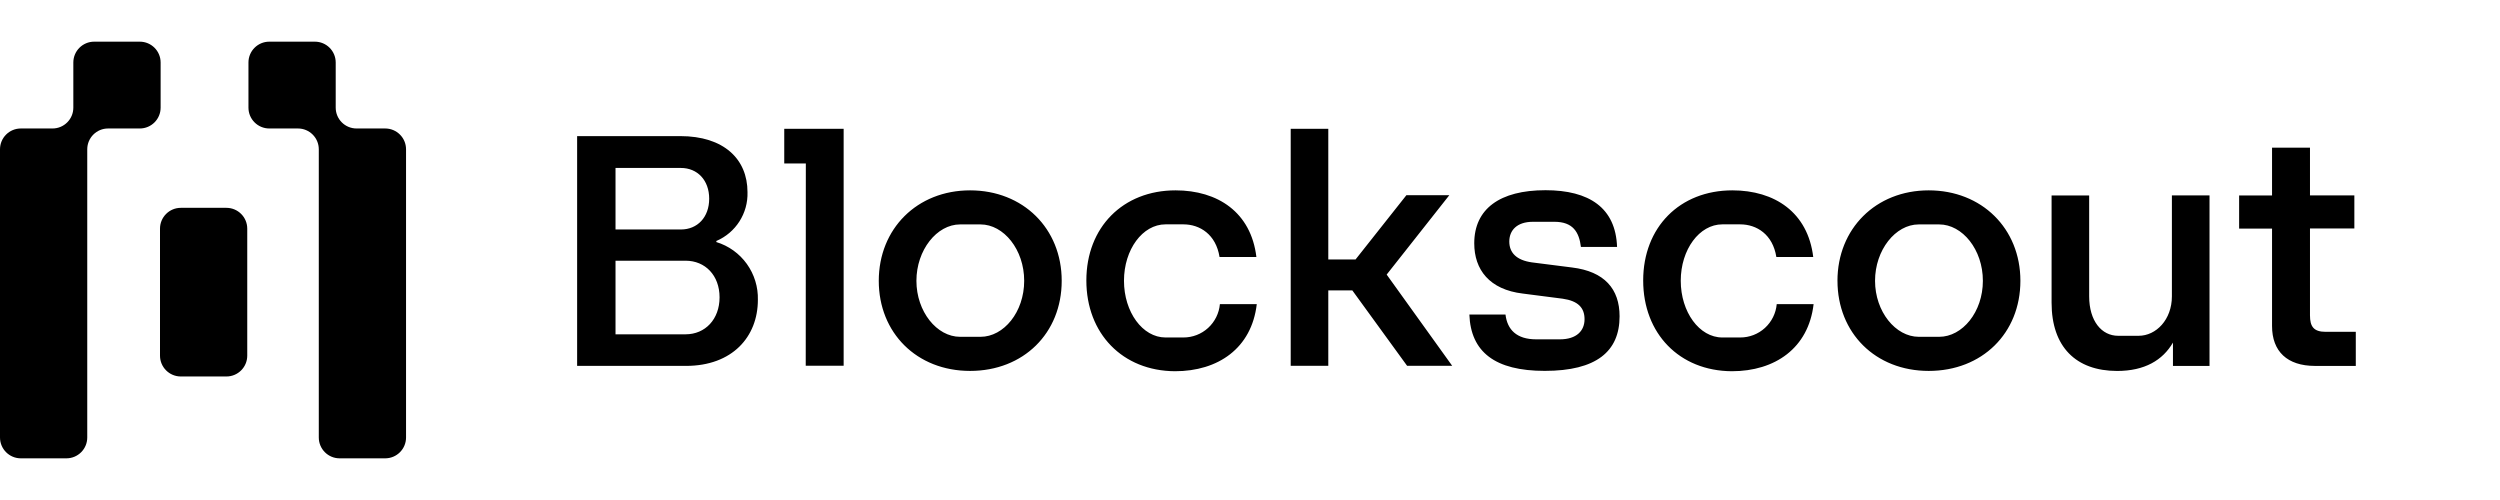
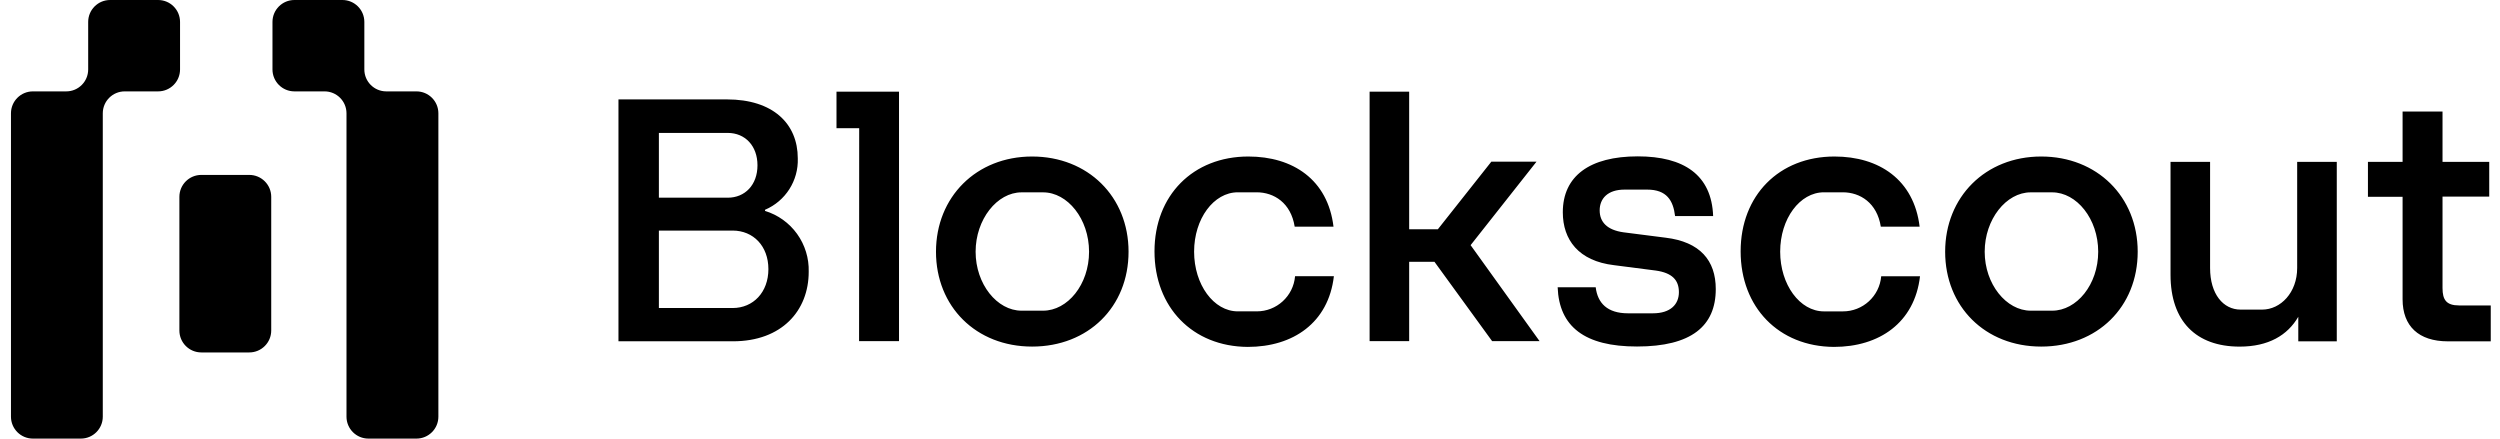
- <svg xmlns="http://www.w3.org/2000/svg" fill="none" viewBox="0 0 120 24">
-   <g fill="currentColor">
-     <path fill-rule="evenodd" d="M7.71 3a1 1 0 0 0-1-1H4.52a1 1 0 0 0-1 1v2.167a1 1 0 0 1-1 1H1a1 1 0 0 0-1 1V21a1 1 0 0 0 1 1h2.188a1 1 0 0 0 1-1V7.167a1 1 0 0 1 1-1H6.71a1 1 0 0 0 1-1zm8.404 0a1 1 0 0 0-1-1h-2.188a1 1 0 0 0-1 1v2.167a1 1 0 0 0 1 1h1.376a1 1 0 0 1 1 1V21a1 1 0 0 0 1 1h2.188a1 1 0 0 0 1-1V7.167a1 1 0 0 0-1-1h-1.376a1 1 0 0 1-1-1zm-4.246 7.976a1 1 0 0 0-1-1H8.68a1 1 0 0 0-1 1v6.095a1 1 0 0 0 1 1h2.188a1 1 0 0 0 1-1z" clip-rule="evenodd" />
-     <path d="M27.702 6.533h4.948c2.095 0 3.23 1.103 3.23 2.69a2.466 2.466 0 0 1-1.495 2.344v.052a2.81 2.81 0 0 1 1.463 1.049 2.83 2.83 0 0 1 .53 1.725c0 1.774-1.228 3.17-3.453 3.17h-5.223zm4.982 4.482c.79 0 1.357-.585 1.357-1.477 0-.89-.567-1.476-1.357-1.476h-3.139v2.953zm.223 5.032c.945 0 1.632-.724 1.632-1.775s-.687-1.758-1.632-1.758h-3.362v3.533zm5.773-8.202h-1.036V6.181h2.851v11.375h-1.82zm3.501 5.635c0-2.5 1.84-4.343 4.383-4.343s4.398 1.827 4.398 4.342c0 2.516-1.838 4.325-4.398 4.325s-4.383-1.826-4.383-4.325zm3.902 2.687h.982c1.117 0 2.096-1.189 2.096-2.688s-.982-2.707-2.096-2.707h-.982c-1.116 0-2.095 1.23-2.095 2.707s.979 2.688 2.095 2.688zm6.062-2.705c0-2.55 1.755-4.325 4.28-4.325 2.027 0 3.625 1.051 3.882 3.2h-1.769c-.172-1.085-.945-1.568-1.735-1.568h-.859c-1.1 0-1.993 1.206-1.993 2.708s.893 2.722 1.993 2.722h.859a1.75 1.75 0 0 0 1.187-.459 1.76 1.76 0 0 0 .565-1.143h1.77c-.246 2.12-1.856 3.222-3.927 3.222-2.518-.015-4.253-1.807-4.253-4.357zm9.809-7.281h1.804v6.274h1.308l2.44-3.084h2.06L66.56 13.18l3.144 4.377H67.54l-2.629-3.619h-1.153v3.619h-1.804zm8.575 8.918h1.735c.086.724.532 1.189 1.472 1.189h1.136c.808 0 1.186-.414 1.186-.965s-.31-.879-1.048-.985l-1.91-.246c-1.614-.19-2.336-1.154-2.336-2.412 0-1.654 1.227-2.55 3.419-2.55 2.098 0 3.37.844 3.436 2.722h-1.735c-.086-.706-.378-1.206-1.272-1.206H73.58c-.773 0-1.134.414-1.134.948s.344.896 1.083 1l1.926.245c1.563.19 2.285 1.034 2.285 2.344 0 1.688-1.117 2.619-3.59 2.619-2.393.002-3.554-.911-3.62-2.703zm8.344-1.637c0-2.55 1.752-4.325 4.28-4.325 2.027 0 3.624 1.051 3.882 3.2h-1.77c-.171-1.085-.944-1.568-1.735-1.568h-.858c-1.102 0-1.996 1.206-1.996 2.708s.894 2.722 1.996 2.722h.858a1.75 1.75 0 0 0 1.188-.459 1.76 1.76 0 0 0 .565-1.143h1.77c-.246 2.12-1.856 3.222-3.927 3.222-2.516-.015-4.253-1.807-4.253-4.357zm9.325.018c0-2.5 1.838-4.343 4.38-4.343 2.543 0 4.401 1.827 4.401 4.342 0 2.516-1.838 4.325-4.4 4.325s-4.38-1.826-4.38-4.325zm3.9 2.687h.982c1.116 0 2.098-1.189 2.098-2.688s-.982-2.707-2.098-2.707h-.982c-1.117 0-2.096 1.23-2.096 2.707s.984 2.688 2.1 2.688zm6.378-1.637V9.381h1.804v4.842c0 1.189.601 1.895 1.391 1.895h.982c.842 0 1.598-.775 1.598-1.895V9.38h1.806v8.184h-1.755v-1.12c-.491.845-1.357 1.362-2.68 1.362-1.978-.003-3.146-1.157-3.146-3.277zm10.582 1.12v-4.677h-1.58V9.381h1.58V7.087h1.821V9.38h2.13v1.585h-2.13v4.17c0 .534.172.793.756.793h1.443v1.636h-1.963c-1.321-.002-2.057-.691-2.057-1.915z" />
-   </g>
+ <svg xmlns="http://www.w3.org/2000/svg" viewBox="0 0 114 20" fill="none">
+   <path fill-rule="evenodd" clip-rule="evenodd" d="M7.21 0a1 1 0 0 1 1 1v2.167a1 1 0 0 1-1 1H5.687a1 1 0 0 0-1 1V19a1 1 0 0 1-1 1H1.5a1 1 0 0 1-1-1V5.167a1 1 0 0 1 1-1h1.521a1 1 0 0 0 1-1V1a1 1 0 0 1 1-1H7.21Zm8.404 0a1 1 0 0 1 1 1v2.167a1 1 0 0 0 1 1h1.376a1 1 0 0 1 1 1V19a1 1 0 0 1-1 1H16.8a1 1 0 0 1-1-1V5.167a1 1 0 0 0-1-1h-1.375a1 1 0 0 1-1-1V1a1 1 0 0 1 1-1h2.188Zm-4.246 7.976a1 1 0 0 1 1 1v6.095a1 1 0 0 1-1 1H9.18a1 1 0 0 1-1-1V8.976a1 1 0 0 1 1-1h2.188Zm26.776-2.131h1.035l-.005 9.71h1.821V4.181h-2.851v1.664ZM33.15 4.533h-4.948v11.03h5.223c2.225 0 3.452-1.396 3.452-3.17a2.825 2.825 0 0 0-.529-1.726 2.81 2.81 0 0 0-1.463-1.049v-.052a2.456 2.456 0 0 0 1.494-2.343c0-1.588-1.134-2.69-3.23-2.69Zm1.391 3.005c0 .891-.567 1.477-1.357 1.477h-3.139V6.061h3.139c.79 0 1.357.586 1.357 1.477Zm.498 4.734c0 1.05-.687 1.774-1.632 1.774h-3.362v-3.532h3.362c.945 0 1.632.707 1.632 1.758Zm7.642-.793c0-2.498 1.84-4.342 4.383-4.342s4.398 1.826 4.398 4.342c0 2.516-1.838 4.325-4.398 4.325-2.56 0-4.383-1.827-4.383-4.325Zm3.902 2.688h.982c1.117 0 2.096-1.189 2.096-2.688 0-1.5-.982-2.708-2.096-2.708h-.982c-1.116 0-2.095 1.231-2.095 2.708s.979 2.688 2.095 2.688Zm10.342-7.03c-2.525 0-4.28 1.775-4.28 4.325 0 2.55 1.735 4.342 4.253 4.357 2.071 0 3.681-1.103 3.927-3.223h-1.77a1.75 1.75 0 0 1-1.752 1.602h-.859c-1.1 0-1.993-1.22-1.993-2.722 0-1.501.893-2.707 1.993-2.707h.859c.79 0 1.563.482 1.735 1.568h1.77c-.258-2.149-1.856-3.2-3.883-3.2Zm5.53-2.956h1.803v6.274h1.308l2.44-3.084h2.06l-3.006 3.808 3.144 4.376H68.04l-2.629-3.618h-1.153v3.618h-1.804V4.181Zm10.309 8.918h-1.735c.066 1.792 1.227 2.705 3.62 2.702 2.473 0 3.59-.93 3.59-2.619 0-1.31-.722-2.154-2.285-2.343l-1.926-.246c-.74-.104-1.083-.465-1.083-1 0-.534.361-.947 1.134-.947h1.033c.894 0 1.186.5 1.272 1.206h1.735c-.067-1.878-1.338-2.722-3.436-2.722-2.192 0-3.419.896-3.419 2.55 0 1.257.722 2.222 2.337 2.412l1.909.246c.739.106 1.048.433 1.048.985 0 .551-.378.964-1.186.964h-1.136c-.94 0-1.386-.465-1.472-1.188Zm6.609-1.637c0-2.55 1.752-4.325 4.28-4.325 2.027 0 3.624 1.051 3.882 3.2h-1.77c-.171-1.086-.944-1.568-1.734-1.568h-.86c-1.101 0-1.995 1.206-1.995 2.707 0 1.502.894 2.723 1.996 2.723h.859a1.75 1.75 0 0 0 1.752-1.602h1.77c-.246 2.119-1.856 3.222-3.927 3.222-2.516-.015-4.253-1.807-4.253-4.357Zm13.706-4.325c-2.543 0-4.38 1.844-4.38 4.342 0 2.498 1.818 4.325 4.38 4.325s4.4-1.81 4.4-4.325c0-2.516-1.858-4.342-4.4-4.342Zm.5 7.03h-.976c-1.117 0-2.101-1.211-2.101-2.688s.98-2.708 2.096-2.708h.981c1.117 0 2.099 1.209 2.099 2.708s-.982 2.688-2.099 2.688Zm5.397-1.637V7.38h1.804v4.842c0 1.19.601 1.896 1.391 1.896h.982c.842 0 1.598-.776 1.598-1.896V7.381h1.806v8.184h-1.755v-1.12c-.491.844-1.357 1.361-2.68 1.361-1.978-.002-3.146-1.157-3.146-3.276Zm10.582-3.557v4.677c0 1.223.736 1.913 2.057 1.915h1.963v-1.637h-1.443c-.584 0-.756-.258-.756-.792v-4.17h2.13V7.38h-2.13V5.086h-1.821v2.295h-1.58v1.592h1.58Z" fill="currentColor" />
</svg>
